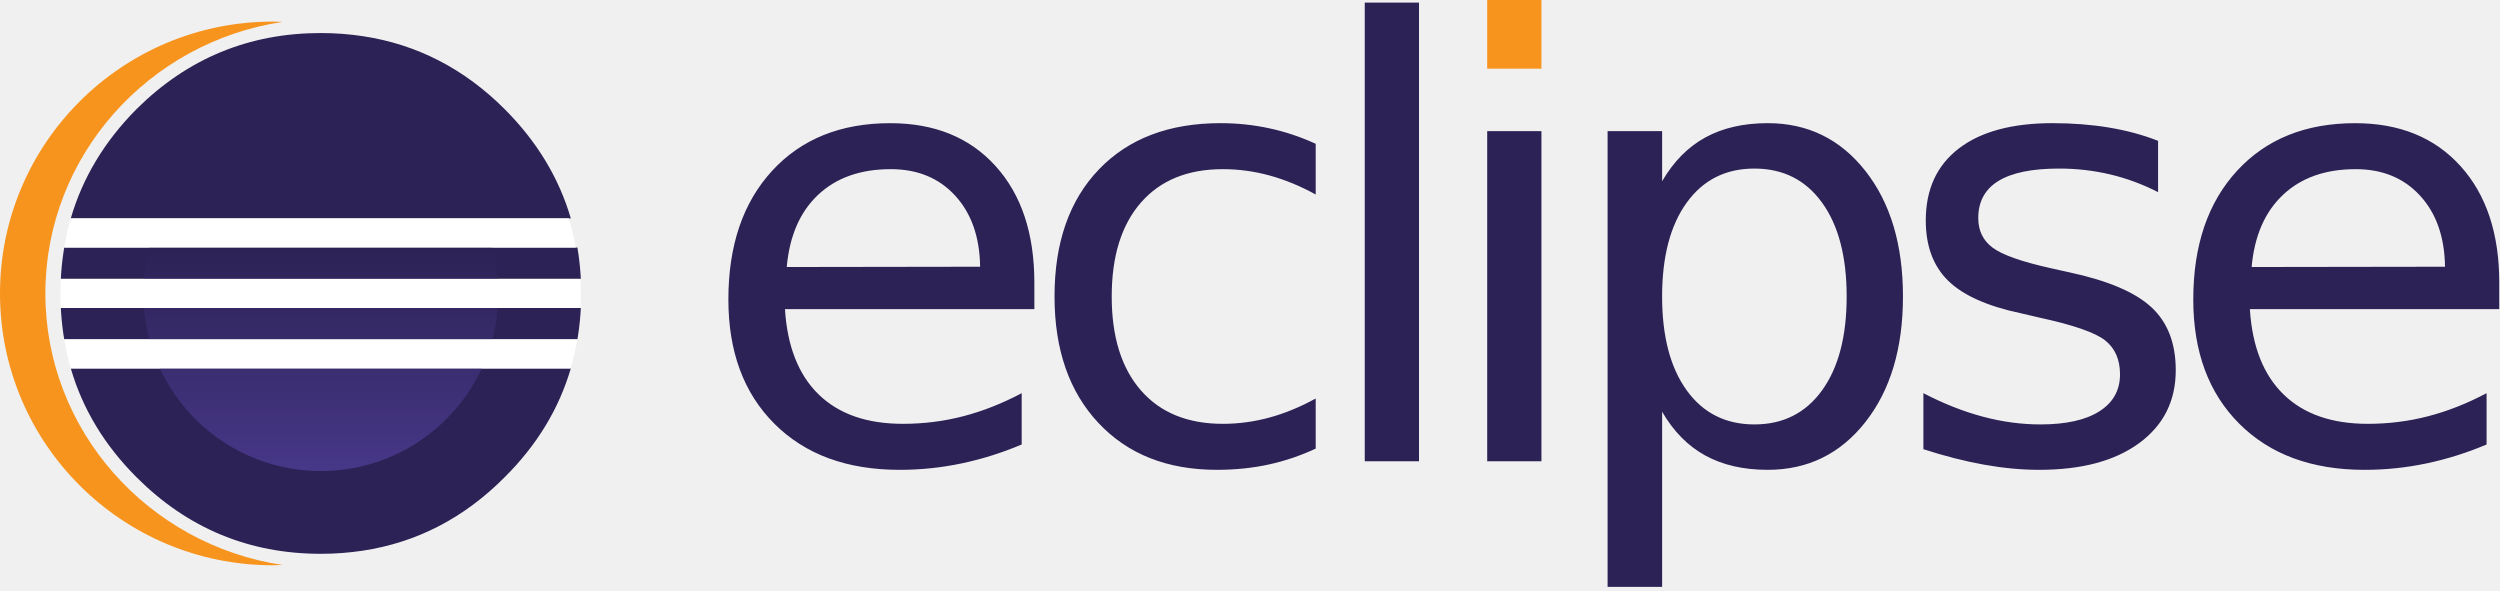
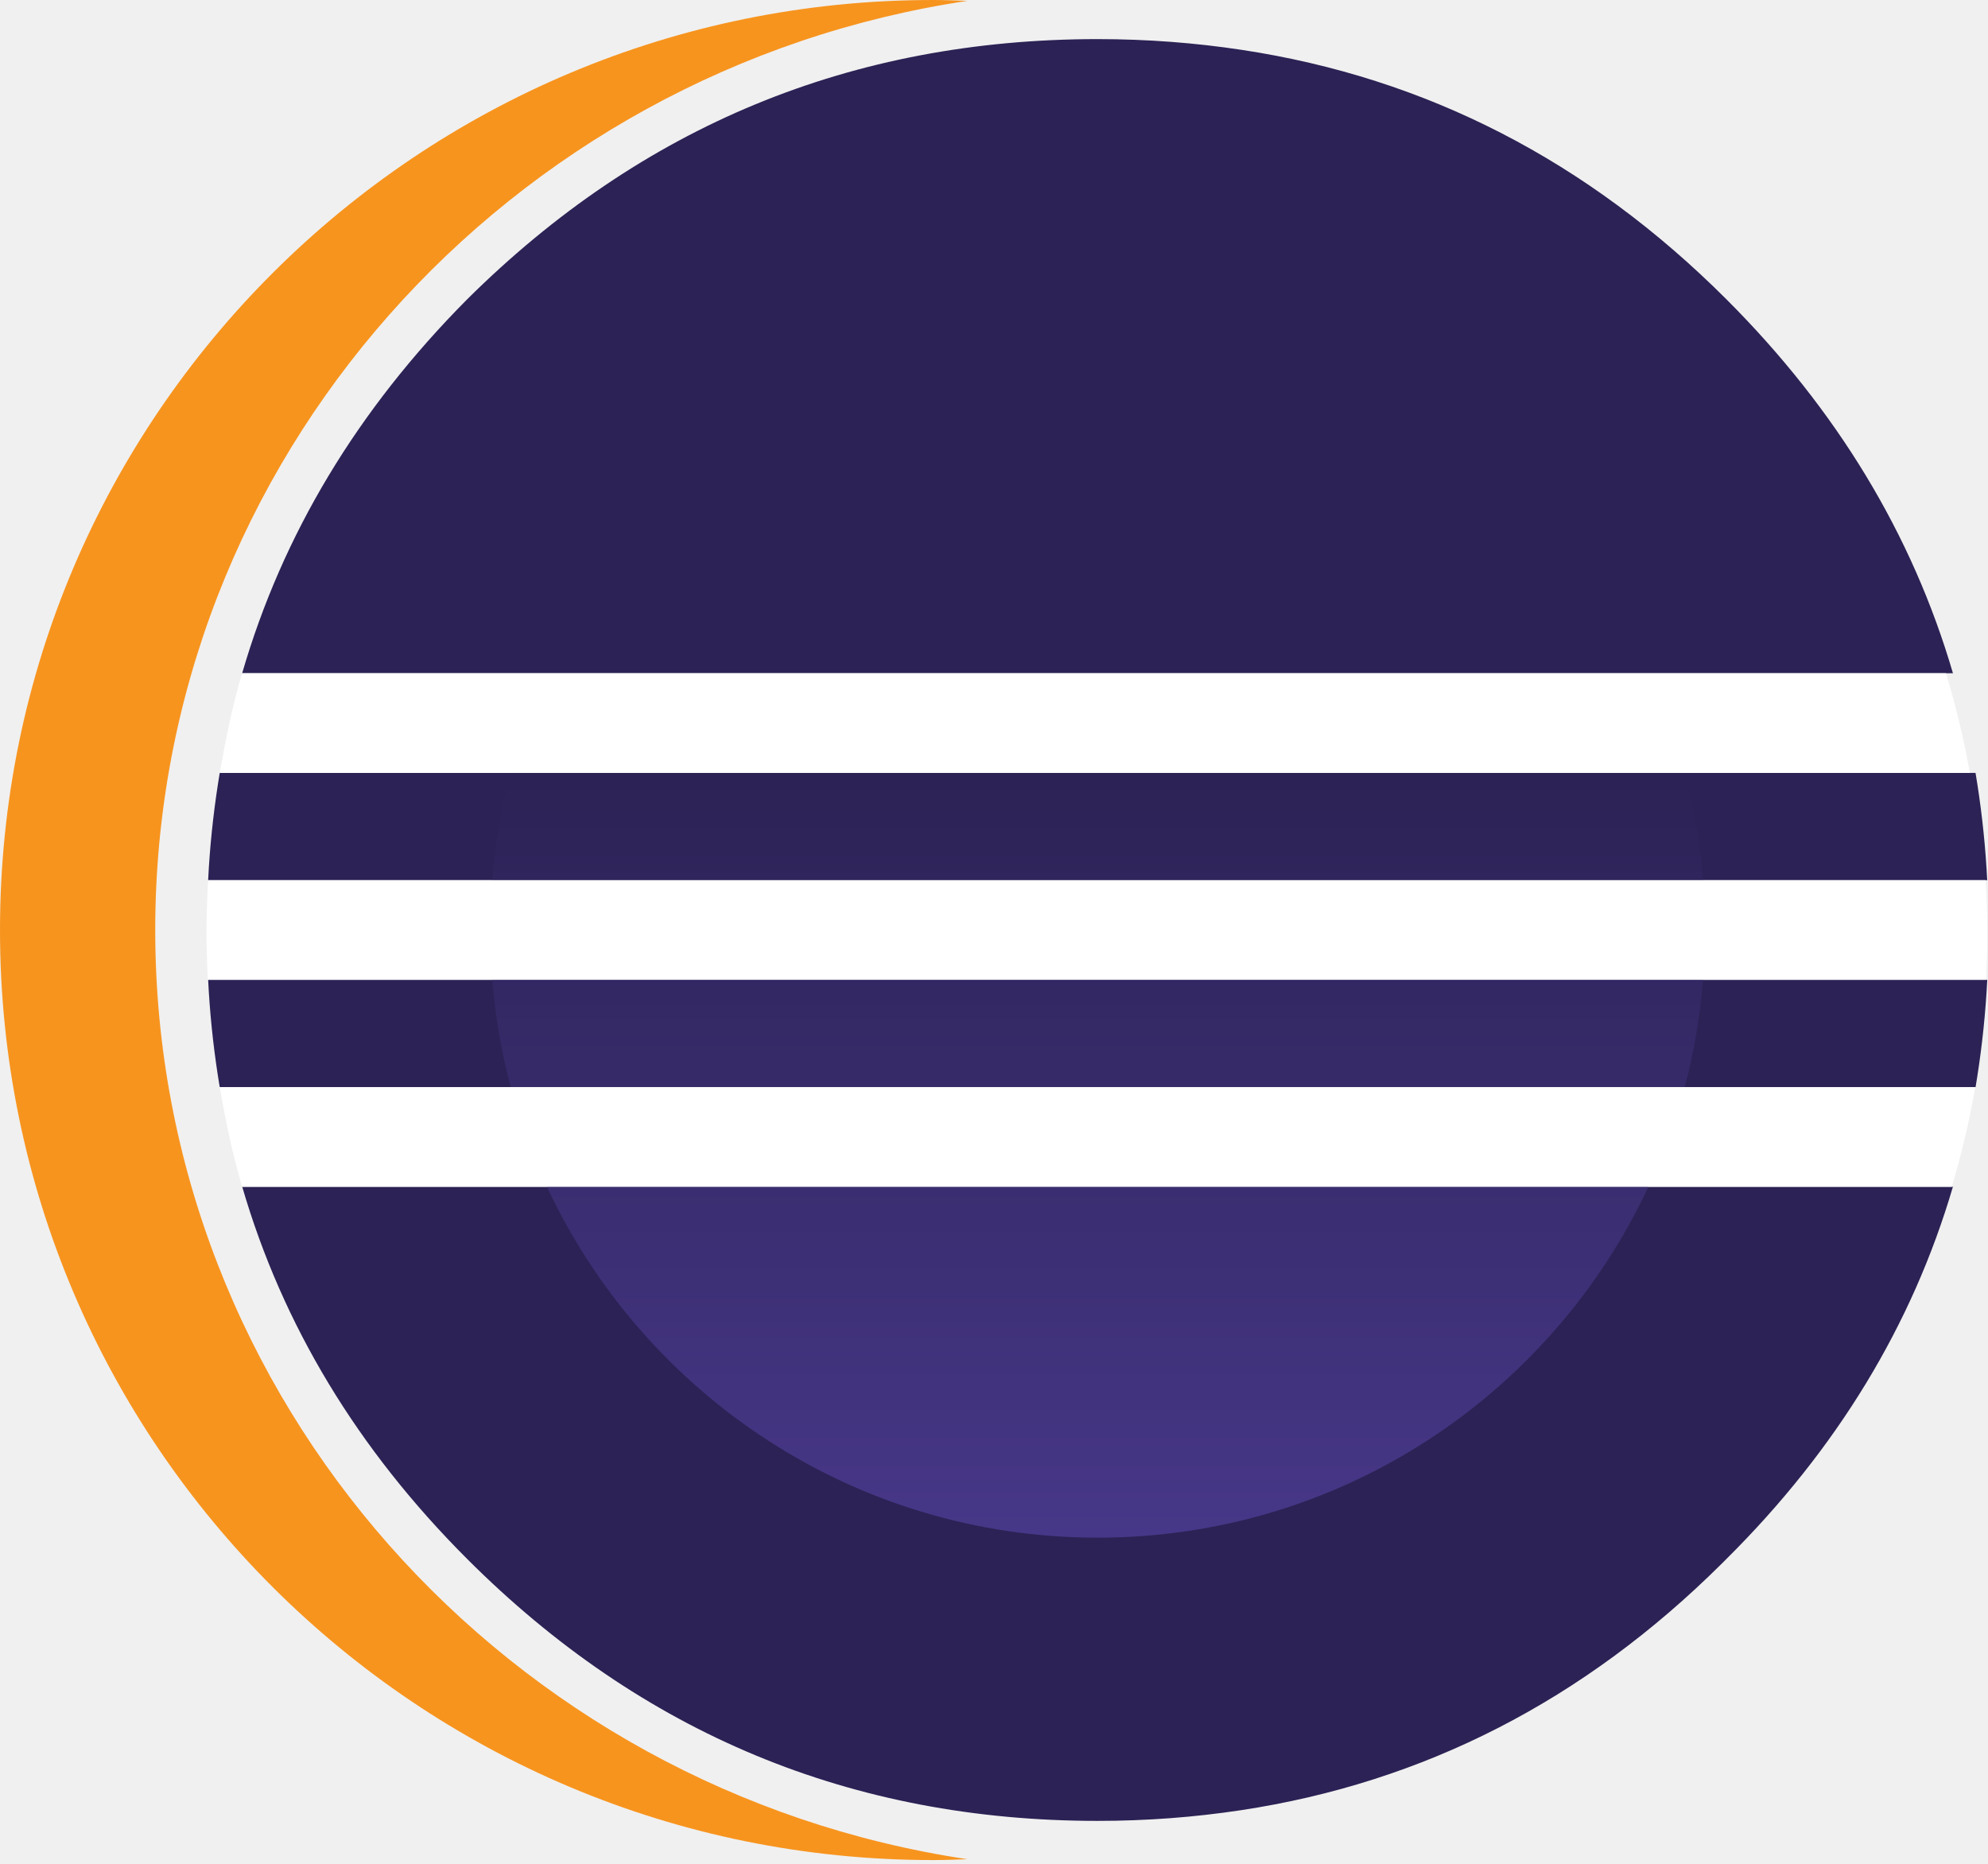
- <svg xmlns="http://www.w3.org/2000/svg" width="512px" height="121px" viewBox="0 0 512 121" version="1.1" preserveAspectRatio="xMidYMid">
+ <svg xmlns="http://www.w3.org/2000/svg" width="256px" height="240px" viewBox="0 0 256 240" version="1.1" preserveAspectRatio="xMidYMid">
  <defs>
    <linearGradient x1="50%" y1="1089.396%" x2="50%" y2="-159.5%" id="linearGradient-1">
      <stop stop-color="#473788" offset="30.33%" />
      <stop stop-color="#2C2255" offset="87.2%" />
    </linearGradient>
    <linearGradient x1="49.999%" y1="896.537%" x2="49.999%" y2="-352.359%" id="linearGradient-2">
      <stop stop-color="#473788" offset="30.33%" />
      <stop stop-color="#2C2255" offset="87.2%" />
    </linearGradient>
    <linearGradient x1="49.999%" y1="215.17%" x2="49.999%" y2="-166.715%" id="linearGradient-3">
      <stop stop-color="#473788" offset="30.33%" />
      <stop stop-color="#2C2255" offset="86.31%" />
    </linearGradient>
  </defs>
  <g>
-     <path d="M116.899,75.463 C114.466,83.748 109.953,91.175 103.349,97.735 C95.038,106.103 85.338,111.112 74.26,112.784 C71.493,113.201 68.644,113.42 65.704,113.42 C50.995,113.42 38.417,108.196 27.957,97.735 C21.396,91.173 16.915,83.748 14.499,75.463 L14.499,75.463 Z M118.955,63.076 C118.862,64.956 118.672,66.795 118.399,68.599 L118.256,69.499 L13.153,69.499 C12.853,67.705 12.637,65.879 12.513,64.013 L12.459,63.076 L118.955,63.076 Z M118.253,50.689 C118.555,52.484 118.773,54.31 118.897,56.176 L118.952,57.112 L12.459,57.112 C12.551,55.233 12.739,53.395 13.01,51.589 L13.153,50.689 L118.253,50.689 Z" fill="#2C2255" />
-     <path d="M116.902,44.724 C114.47,36.416 109.956,28.956 103.349,22.348 C95.06,14.059 85.387,9.086 74.345,7.413 C71.551,6.989 68.674,6.767 65.704,6.767 C50.995,6.767 38.416,11.962 27.957,22.348 C21.394,28.956 16.91,36.416 14.496,44.724" fill="#2C2255" />
-     <path d="M9.292,60.096 C9.292,31.964 30.42,8.59 57.906,4.478 C57.224,4.453 56.539,4.426 55.85,4.426 C25.006,4.426 0,29.351 0,60.096 C0,90.842 25.005,115.765 55.85,115.765 C56.541,115.765 57.226,115.739 57.91,115.714 C30.42,111.603 9.292,88.228 9.292,60.096 Z" fill="#F7941E" />
-     <rect fill="#F7941E" x="304.579" y="0" width="11.108" height="14.066" />
-     <path d="M362.017,25.223 C370.228,25.223 376.9,28.482 382.029,35.004 C387.161,41.525 389.726,50.098 389.726,60.721 C389.726,71.349 387.161,79.921 382.029,86.44 C376.9,92.959 370.228,96.221 362.017,96.221 C357.067,96.221 352.81,95.245 349.248,93.292 C345.686,91.342 342.736,88.353 340.403,84.326 L340.403,120.188 L329.235,120.188 L329.235,26.853 L340.403,26.853 L340.403,37.117 C342.738,33.094 345.688,30.103 349.248,28.151 C352.81,26.202 357.067,25.223 362.017,25.223 Z M182.313,25.227 C191.411,25.227 198.604,28.156 203.896,34.012 C209.19,39.863 211.836,47.823 211.836,57.884 L211.836,63.316 L160.761,63.316 C161.243,70.966 163.548,76.79 167.673,80.794 C171.8,84.8 177.545,86.8 184.909,86.8 C189.175,86.8 193.311,86.279 197.317,85.234 C201.322,84.189 205.293,82.617 209.24,80.523 L209.24,91.03 C205.255,92.721 201.17,94.009 196.984,94.895 C192.797,95.78 188.552,96.223 184.246,96.223 C173.46,96.223 164.917,93.085 158.619,86.805 C152.32,80.526 149.171,72.037 149.171,61.331 C149.171,50.263 152.159,41.477 158.135,34.978 C164.111,28.479 172.173,25.227 182.313,25.227 Z M482.327,25.227 C491.422,25.227 498.617,28.156 503.909,34.012 C509.2,39.863 511.847,47.823 511.847,57.884 L511.847,63.316 L460.773,63.316 C461.255,70.966 463.559,76.79 467.687,80.794 C471.81,84.8 477.559,86.8 484.921,86.8 C489.189,86.8 493.323,86.279 497.328,85.234 C501.334,84.189 505.306,82.617 509.253,80.523 L509.253,91.03 C505.267,92.721 501.182,94.009 496.995,94.895 C492.811,95.78 488.565,96.223 484.26,96.223 C473.471,96.223 464.93,93.085 458.633,86.805 C452.332,80.526 449.183,72.037 449.183,61.331 C449.183,50.263 452.172,41.477 458.147,34.978 C464.124,28.478 472.187,25.227 482.327,25.227 Z M249.953,25.223 C253.376,25.223 256.716,25.578 259.976,26.281 C263.237,26.985 266.396,28.042 269.456,29.451 L269.456,39.834 C266.315,38.104 263.167,36.806 260.008,35.94 C256.846,35.074 253.658,34.643 250.438,34.643 C243.233,34.643 237.639,36.926 233.656,41.494 C229.671,46.061 227.679,52.472 227.679,60.721 C227.679,68.972 229.671,75.383 233.656,79.95 C237.639,84.52 243.233,86.801 250.438,86.801 C253.658,86.801 256.846,86.37 260.008,85.507 C263.165,84.641 266.315,83.344 269.456,81.612 L269.456,91.873 C266.355,93.322 263.145,94.41 259.826,95.133 C256.503,95.858 252.975,96.22 249.23,96.22 C239.046,96.22 230.958,93.02 224.962,86.621 C218.964,80.223 215.966,71.59 215.966,60.721 C215.966,49.696 218.993,41.021 225.051,34.702 C231.108,28.384 239.411,25.223 249.953,25.223 Z M420.357,25.222 C424.463,25.222 428.326,25.524 431.949,26.126 C435.574,26.734 438.914,27.638 441.974,28.846 L441.974,39.351 C438.832,37.742 435.574,36.534 432.192,35.728 C428.811,34.924 425.31,34.522 421.688,34.522 C416.173,34.522 412.039,35.366 409.28,37.058 C406.523,38.748 405.147,41.284 405.147,44.664 C405.147,47.238 406.129,49.262 408.103,50.732 C410.075,52.2 414.038,53.598 419.997,54.928 L423.799,55.772 C431.687,57.464 437.293,59.846 440.613,62.927 C443.935,66.006 445.595,70.302 445.595,75.814 C445.595,82.093 443.109,87.063 438.136,90.726 C433.166,94.387 426.335,96.22 417.642,96.22 C414.021,96.22 410.246,95.867 406.32,95.164 C402.395,94.461 398.263,93.403 393.913,91.994 L393.913,80.522 C398.021,82.659 402.064,84.257 406.049,85.324 C410.034,86.391 413.977,86.922 417.881,86.922 C423.115,86.922 427.137,86.029 429.956,84.237 C432.774,82.444 434.18,79.92 434.18,76.661 C434.18,73.642 433.165,71.328 431.135,69.716 C429.101,68.107 424.643,66.557 417.759,65.066 L413.898,64.162 C407.016,62.713 402.044,60.49 398.986,57.492 C395.927,54.494 394.398,50.38 394.398,45.145 C394.398,38.786 396.652,33.877 401.16,30.416 C405.667,26.954 412.067,25.222 420.357,25.222 Z M290.611,0.532 L290.611,94.469 L279.501,94.469 L279.501,0.532 L290.611,0.532 Z M315.687,26.853 L315.687,94.469 L304.579,94.469 L304.579,26.853 L315.687,26.853 Z M359.298,34.522 C353.421,34.522 348.802,36.845 345.443,41.494 C342.082,46.143 340.4,52.551 340.4,60.721 C340.4,68.893 342.082,75.304 345.443,79.95 C348.802,84.601 353.421,86.922 359.298,86.922 C365.176,86.922 369.794,84.599 373.154,79.95 C376.515,75.304 378.196,68.893 378.196,60.721 C378.196,52.551 376.515,46.142 373.154,41.494 C369.794,36.845 365.176,34.522 359.298,34.522 Z M182.435,34.643 C176.237,34.643 171.276,36.393 167.554,39.896 C163.83,43.396 161.687,48.327 161.124,54.685 L200.728,54.625 C200.646,48.548 198.946,43.698 195.626,40.077 C192.305,36.453 187.908,34.643 182.435,34.643 Z M482.447,34.643 C476.249,34.643 471.287,36.393 467.566,39.896 C463.843,43.396 461.697,48.327 461.136,54.685 L500.739,54.625 C500.656,48.548 498.958,43.698 495.636,40.077 C492.314,36.453 487.916,34.643 482.447,34.643 Z" fill="#2C2255" />
-     <g transform="translate(29.33651, 50.47775)">
-       <path d="M72.609,6.633 C72.431,4.432 72.06,2.284 71.507,0.21 L1.232,0.21 C0.679,2.283 0.307,4.43 0.129,6.633 L72.609,6.633 Z" fill="url(#linearGradient-1)" />
-       <path d="M72.609,12.598 L0.13,12.598 C0.308,14.8 0.678,16.947 1.232,19.021 L71.508,19.021 C72.061,16.947 72.431,14.8 72.609,12.598 Z" fill="url(#linearGradient-2)" />
-       <path d="M36.369,45.99 C50.964,45.99 63.544,37.391 69.337,24.986 L3.402,24.986 C9.195,37.391 21.775,45.99 36.369,45.99 Z" fill="url(#linearGradient-3)" />
+     <path d="M251.481,152.82 C246.246,170.642 236.537,186.62 222.33,200.733 L221.705,201.358 C203.966,218.983 183.308,229.55 159.752,233.106 C153.799,234.003 147.671,234.474 141.346,234.474 C109.704,234.474 82.646,223.237 60.144,200.733 C46.029,186.615 36.388,170.642 31.192,152.82 L31.192,152.82 Z M255.903,126.172 C255.692,130.417 255.254,134.566 254.618,138.636 L254.399,139.989 L28.295,139.989 C27.618,135.937 27.139,131.808 26.88,127.583 L26.803,126.172 L255.903,126.172 Z M254.394,99.524 C255.075,103.578 255.557,107.707 255.818,111.93 L255.896,113.341 L26.803,113.341 C27.011,109.097 27.446,104.949 28.078,100.878 L28.295,99.524 L254.394,99.524 Z" fill="#2C2255" />
+     <path d="M251.486,86.691 C246.255,68.819 236.544,52.771 222.33,38.555 C204.499,20.724 183.691,10.025 159.935,6.426 C153.926,5.514 147.737,5.036 141.346,5.036 C109.704,5.036 82.644,16.212 60.144,38.555 C46.024,52.771 36.378,68.819 31.185,86.691" fill="#2C2255" />
+     <path d="M19.99,119.76 C19.99,59.241 65.442,8.957 124.571,0.112 C123.104,0.059 121.63,0 120.149,0 C53.795,0 0,53.619 0,119.76 C0,185.903 53.793,239.52 120.149,239.52 C121.635,239.52 123.109,239.464 124.581,239.41 C65.442,230.565 19.99,180.281 19.99,119.76 Z" fill="#F7941E" />
+     <g transform="translate(63.11048, 99.06915)">
+       <path d="M156.201,14.27 C155.817,9.533 155.02,4.914 153.83,0.452 L2.65,0.452 C1.46,4.912 0.661,9.531 0.277,14.27 L156.201,14.27 Z" fill="url(#linearGradient-1)" />
+       <path d="M156.201,27.103 L0.279,27.103 C0.663,31.839 1.458,36.458 2.65,40.92 L153.832,40.92 C155.023,36.458 155.817,31.839 156.201,27.103 Z" fill="url(#linearGradient-2)" />
+       <path d="M78.24,98.936 C109.636,98.936 136.699,80.438 149.161,53.751 L7.319,53.751 C19.781,80.438 46.844,98.936 78.24,98.936 Z" fill="url(#linearGradient-3)" />
    </g>
-     <path d="M118.241,69.498 C117.883,71.529 117.414,73.52 116.832,75.463 L116.832,75.463 L14.498,75.463 C13.916,73.519 13.509,71.527 13.152,69.498 L13.152,69.498 Z M118.861,57.111 C118.92,58.138 118.958,59.17 118.958,60.21 C118.958,61.172 118.93,62.127 118.88,63.076 L118.88,63.076 L12.441,63.076 C12.39,62.127 12.362,61.172 12.362,60.21 C12.362,59.17 12.4,58.137 12.459,57.111 L12.459,57.111 Z M116.483,44.724 C117.075,46.667 117.549,48.66 117.917,50.689 L117.917,50.689 L13.153,50.689 C13.52,48.659 13.902,46.666 14.495,44.724 L14.495,44.724 Z" fill="#FFFFFF" />
+     <path d="M254.368,139.987 C253.597,144.355 252.587,148.639 251.336,152.82 L251.336,152.82 L31.19,152.82 C29.936,148.637 29.062,144.353 28.293,139.987 L28.293,139.987 Z M255.702,113.339 C255.828,115.549 255.91,117.768 255.91,120.006 C255.91,122.075 255.849,124.131 255.742,126.172 L255.742,126.172 L26.763,126.172 C26.655,124.131 26.594,122.075 26.594,120.006 C26.594,117.768 26.676,115.546 26.803,113.339 L26.803,113.339 Z M250.586,86.691 C251.858,90.872 252.878,95.158 253.67,99.524 L253.67,99.524 L28.295,99.524 C29.085,95.156 29.908,90.869 31.183,86.691 L31.183,86.691 Z" fill="#FFFFFF" />
  </g>
</svg>
